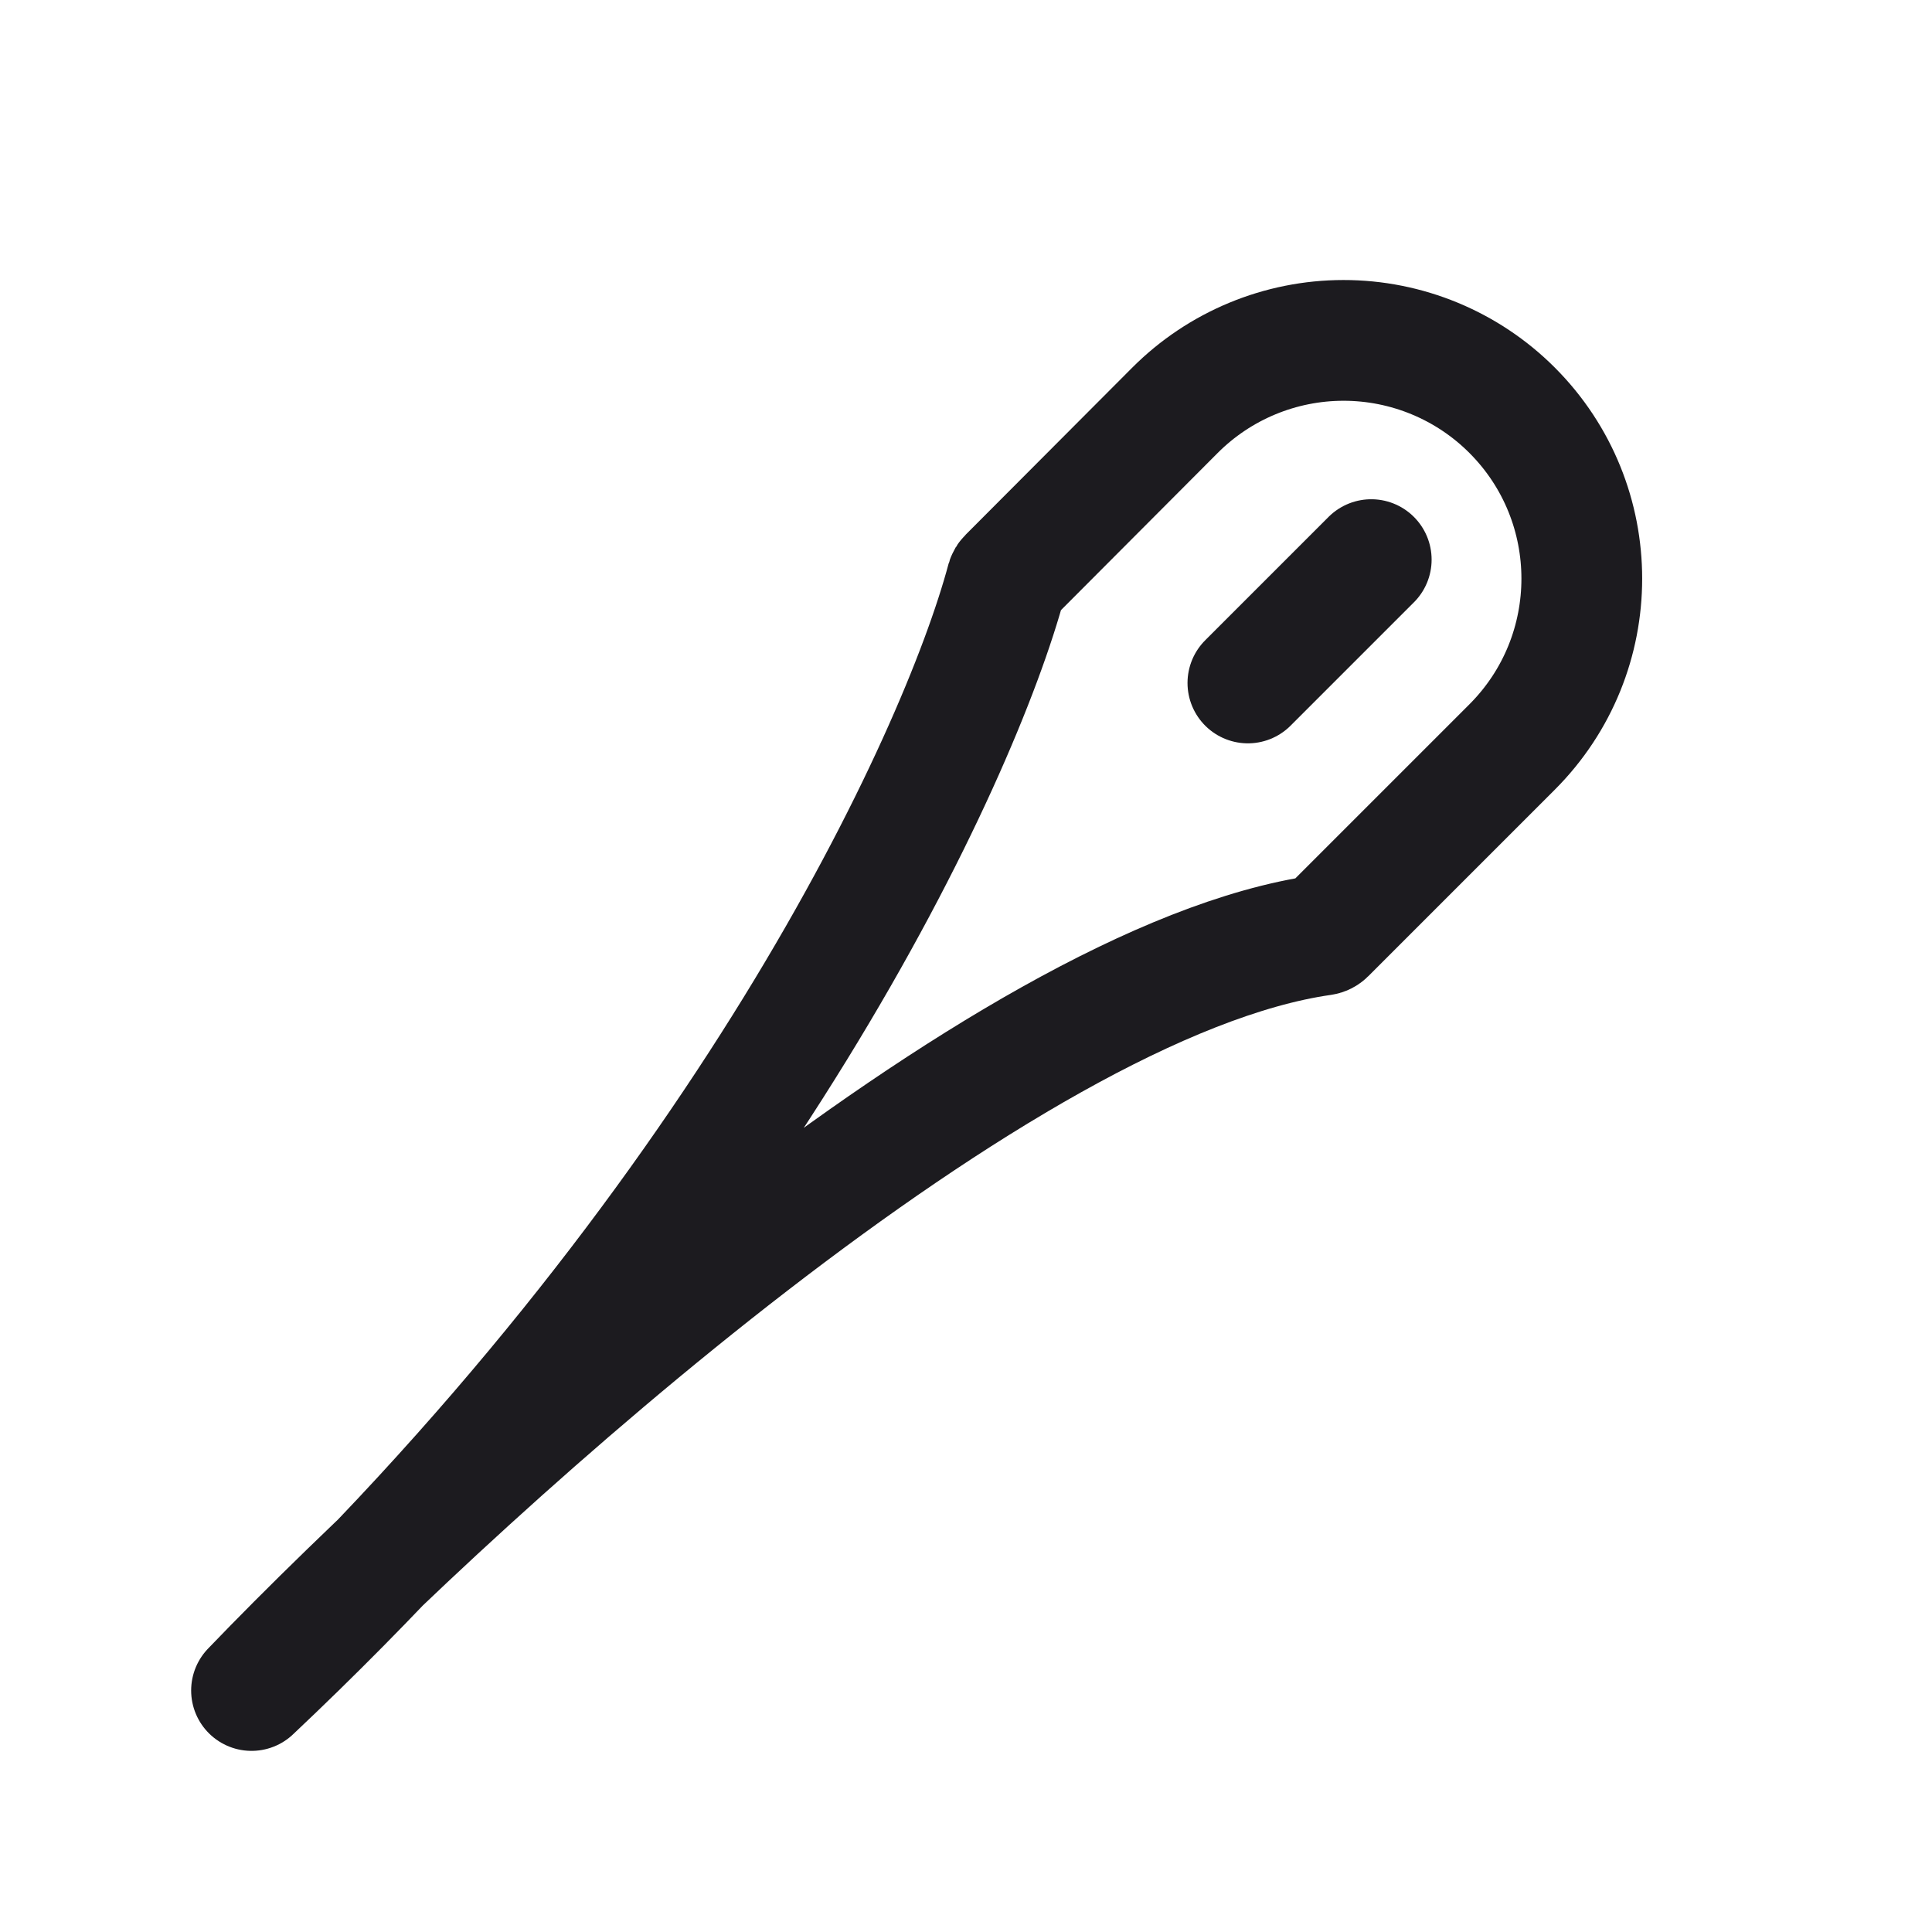
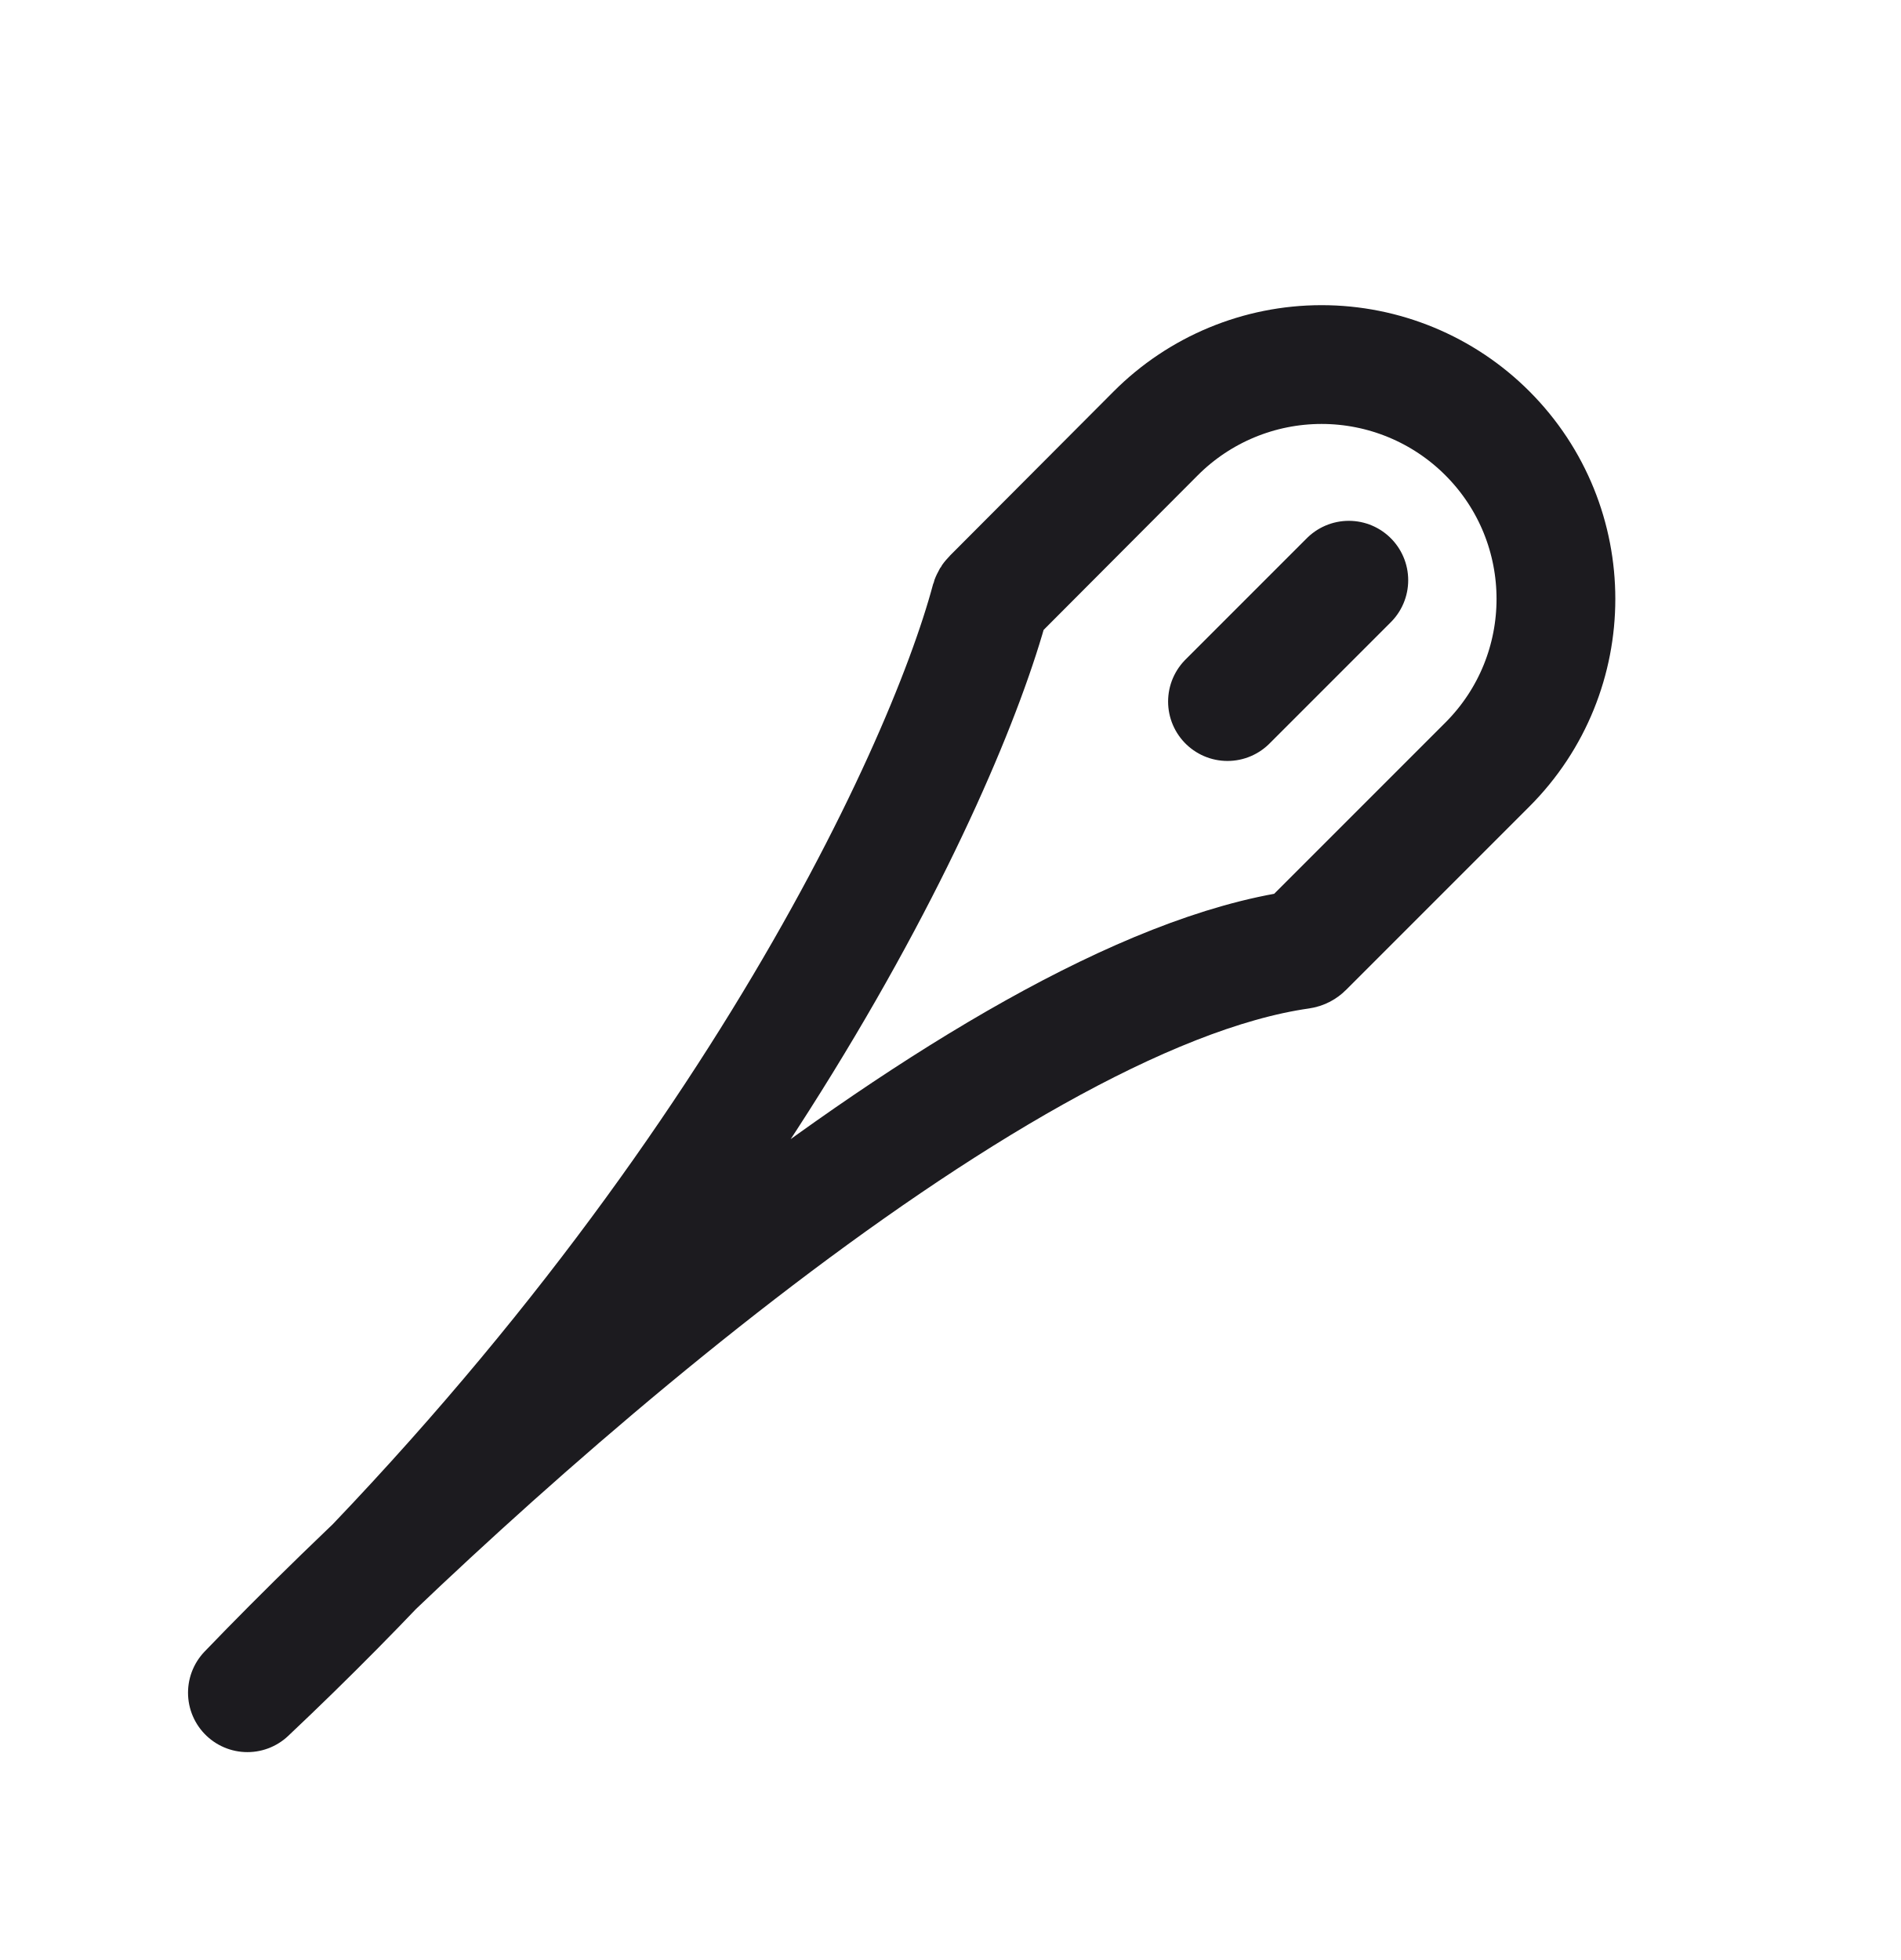
- <svg xmlns="http://www.w3.org/2000/svg" width="32" height="32" fill="none">
-   <path stroke="#1C1B1F" stroke-linecap="round" stroke-linejoin="round" stroke-width="2" d="m22.712 9.269-2.043 2.043M4.166 28c8.121-7.656 11.716-15.433 12.508-18.392a.096.096 0 0 1 .026-.043l2.76-2.768a3.946 3.946 0 0 1 5.584-.003v0a3.946 3.946 0 0 1 0 5.58l-3.087 3.087a.099.099 0 0 1-.056.028C16.606 16.243 7.876 24.14 4.166 28Z" />
+ <svg xmlns="http://www.w3.org/2000/svg" width="32" height="33" fill="none">
+   <path stroke="#1C1B1F" stroke-linecap="round" stroke-linejoin="round" stroke-width="2" d="m22.712 9.769-2.043 2.043M4.166 28.5c8.121-7.656 11.716-15.433 12.508-18.392a.096.096 0 0 1 .026-.043l2.76-2.768a3.946 3.946 0 0 1 5.584-.003v0a3.946 3.946 0 0 1 0 5.58l-3.087 3.087a.099.099 0 0 1-.056.028c-5.295.754-14.025 8.65-17.735 12.511Z" />
</svg>
